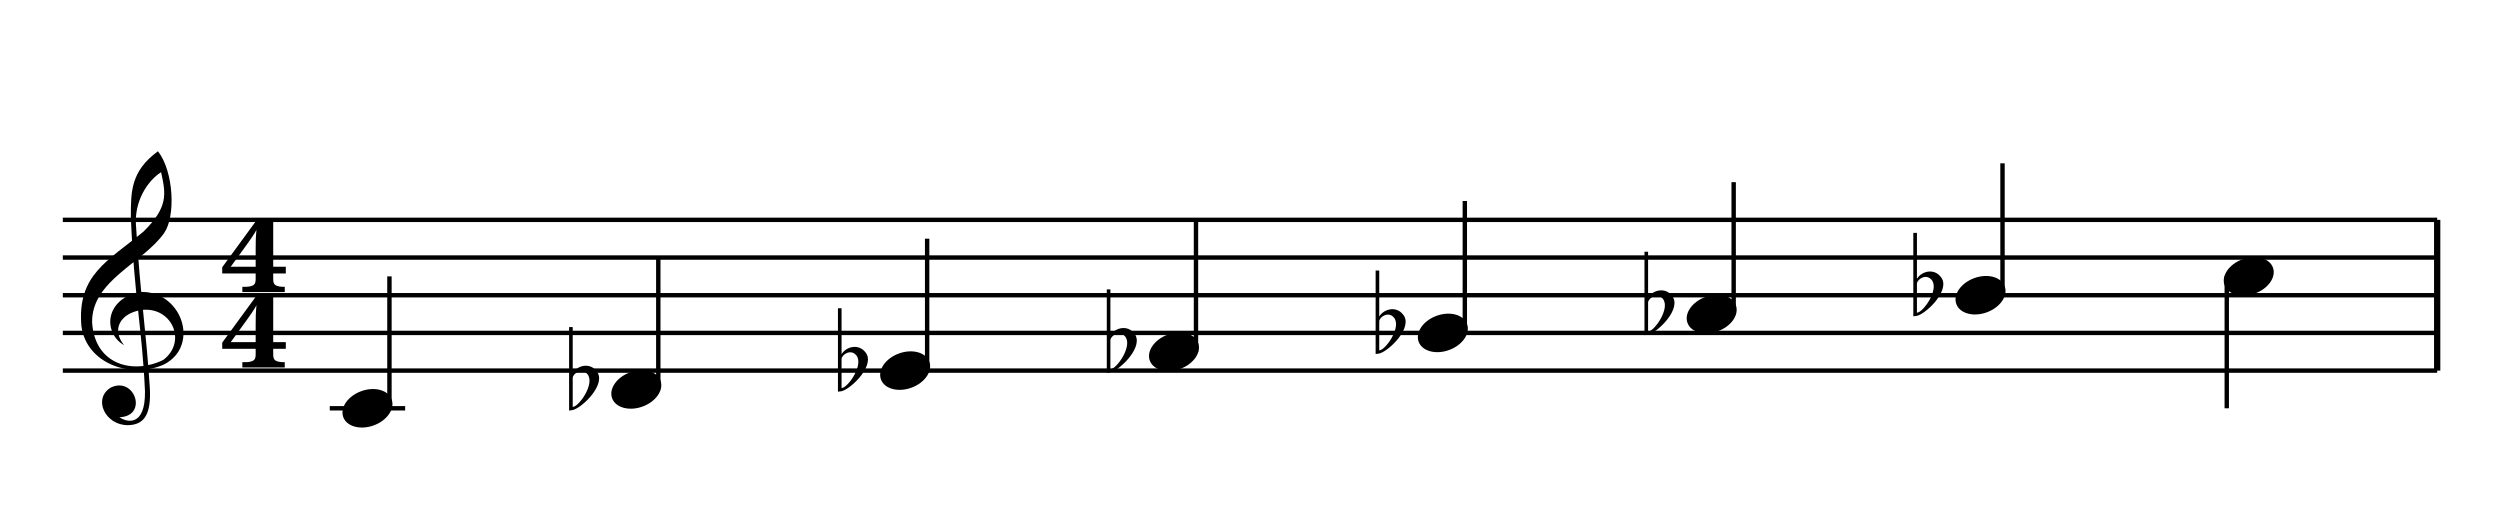
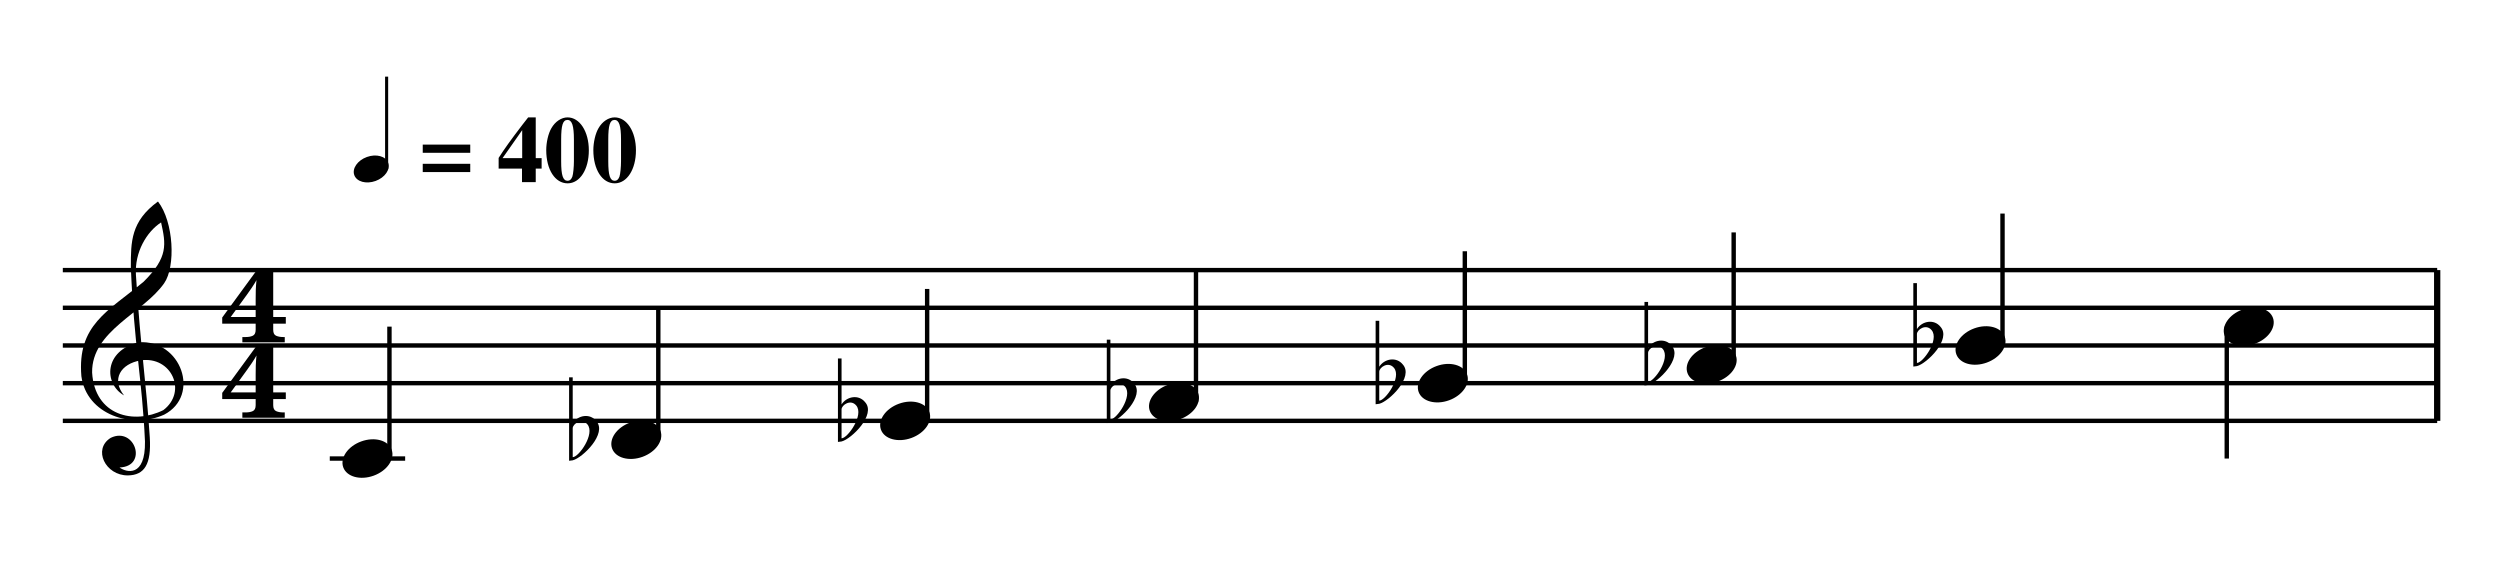
- <svg xmlns="http://www.w3.org/2000/svg" xmlns:xlink="http://www.w3.org/1999/xlink" version="1.1" color="black" width="398.00px" height="82.00px">
+ <svg xmlns="http://www.w3.org/2000/svg" xmlns:xlink="http://www.w3.org/1999/xlink" version="1.1" color="black" width="398.00px" height="90.00px">
  <style type="text/css">
.fill {fill: currentColor}
.stroke {stroke: currentColor; fill: none}
text{white-space: pre}
</style>
-   <g stroke-width="0.70">
-     <path class="stroke" stroke-width="1" d="M388.00 59.00v-24.00" />
-     <path d="m10.00 59.00  h378.00  M10.00 53.00  h378.00  M10.00 47.00  h378.00  M10.00 41.00  h378.00  M10.00 35.00  h378.00  " class="stroke" />
+   <g stroke-width="0.70" transform="scale(0.700)">
+     <defs>
+       <ellipse id="hd" rx="4.1" ry="2.9" transform="rotate(-20)" class="fill" />
+     </defs>
+     <use x="84.43" y="38.43" xlink:href="#hd" />
+     <path d="M87.93 38.43v-21.00" class="stroke" />
+   </g>
+   <g stroke-width="0.70" font-family="Times" font-size="15.00" font-weight="bold">
+     <text x="66.80" y="29.00">= 400</text>
+     <path class="stroke" stroke-width="1" d="M388.00 67.00v-24.00" />
+     <path d="m10.00 67.00  h378.00  M10.00 61.00  h378.00  M10.00 55.00  h378.00  M10.00 49.00  h378.00  M10.00 43.00  h378.00  " class="stroke" />
    <defs>
      <path id="utclef" class="fill" d="m-50 -90  c-72 -41 -72 -158 52 -188  150 -10 220 188 90 256  -114 52 -275 0 -293 -136  -15 -181 93 -229 220 -334  88 -87 79 -133 62 -210  -51 33 -94 105 -89 186  17 267 36 374 49 574  6 96 -19 134 -77 135  -80 1 -126 -93 -61 -133  85 -41 133 101 31 105  23 17 92 37 90 -92  -10 -223 -39 -342 -50 -617  0 -90 0 -162 96 -232  56 72 63 230 22 289  -74 106 -257 168 -255 316  9 153 148 185 252 133  86 -65 29 -192 -80 -176  -71 12 -105 67 -59 124" />
      <use id="tclef" transform="translate(0,6) scale(0.045)" xlink:href="#utclef" />
    </defs>
-     <use x="22.00" y="53.00" xlink:href="#tclef" />
-     <g font-family="serif" font-size="16" font-weight="bold" font-style="normal" transform="translate(40.50,58.50) scale(1.2,1)">
+     <use x="22.00" y="61.00" xlink:href="#tclef" />
+     <g font-family="serif" font-size="16" font-weight="bold" font-style="normal" transform="translate(40.50,66.50) scale(1.2,1)">
      <text text-anchor="middle">4</text>
      <text y="-12" text-anchor="middle">4</text>
    </g>
    <defs>
      <path id="hl" class="stroke" d="m-6 0h12" />
    </defs>
-     <use x="58.50" y="65.00" xlink:href="#hl" />
-     <defs>
-       <ellipse id="hd" rx="4.1" ry="2.9" transform="rotate(-20)" class="fill" />
-     </defs>
-     <use x="58.50" y="65.00" xlink:href="#hd" />
-     <path d="M62.00 65.00v-21.00" class="stroke" />
-     <use x="101.30" y="62.00" xlink:href="#hd" />
+     <use x="58.50" y="73.00" xlink:href="#hl" />
+     <use x="58.50" y="73.00" xlink:href="#hd" />
+     <path d="M62.00 73.00v-21.00" class="stroke" />
+     <use x="101.30" y="70.00" xlink:href="#hd" />
    <defs>
      <path id="uflat" class="fill" d="  m100 -746  h32  v734  l-32 4  m32 -332  c46 -72 152 -90 208 -20  100 110 -120 326 -208 348  m0 -28  c54 0 200 -206 130 -290  -50 -60 -130 -4 -130 34" />
      <use id="ft0" transform="translate(-3.5,3.5) scale(0.018)" xlink:href="#uflat" />
    </defs>
-     <use x="92.30" y="62.00" xlink:href="#ft0" />
-     <path d="M104.80 62.00v-21.00" class="stroke" />
-     <use x="144.10" y="59.00" xlink:href="#hd" />
-     <use x="135.10" y="59.00" xlink:href="#ft0" />
-     <path d="M147.60 59.00v-21.00" class="stroke" />
-     <use x="186.90" y="56.00" xlink:href="#hd" />
-     <use x="177.90" y="56.00" xlink:href="#ft0" />
-     <path d="M190.40 56.00v-21.00" class="stroke" />
-     <use x="229.70" y="53.00" xlink:href="#hd" />
-     <use x="220.70" y="53.00" xlink:href="#ft0" />
-     <path d="M233.20 53.00v-21.00" class="stroke" />
-     <use x="272.50" y="50.00" xlink:href="#hd" />
-     <use x="263.50" y="50.00" xlink:href="#ft0" />
-     <path d="M276.00 50.00v-21.00" class="stroke" />
-     <use x="315.30" y="47.00" xlink:href="#hd" />
-     <use x="306.30" y="47.00" xlink:href="#ft0" />
-     <path d="M318.80 47.00v-21.00" class="stroke" />
-     <use x="358.00" y="44.00" xlink:href="#hd" />
-     <path d="M354.50 44.00v21.00" class="stroke" />
+     <use x="92.30" y="70.00" xlink:href="#ft0" />
+     <path d="M104.80 70.00v-21.00" class="stroke" />
+     <use x="144.10" y="67.00" xlink:href="#hd" />
+     <use x="135.10" y="67.00" xlink:href="#ft0" />
+     <path d="M147.60 67.00v-21.00" class="stroke" />
+     <use x="186.90" y="64.00" xlink:href="#hd" />
+     <use x="177.90" y="64.00" xlink:href="#ft0" />
+     <path d="M190.40 64.00v-21.00" class="stroke" />
+     <use x="229.70" y="61.00" xlink:href="#hd" />
+     <use x="220.70" y="61.00" xlink:href="#ft0" />
+     <path d="M233.20 61.00v-21.00" class="stroke" />
+     <use x="272.50" y="58.00" xlink:href="#hd" />
+     <use x="263.50" y="58.00" xlink:href="#ft0" />
+     <path d="M276.00 58.00v-21.00" class="stroke" />
+     <use x="315.30" y="55.00" xlink:href="#hd" />
+     <use x="306.30" y="55.00" xlink:href="#ft0" />
+     <path d="M318.80 55.00v-21.00" class="stroke" />
+     <use x="358.00" y="52.00" xlink:href="#hd" />
+     <path d="M354.50 52.00v21.00" class="stroke" />
  </g>
</svg>
